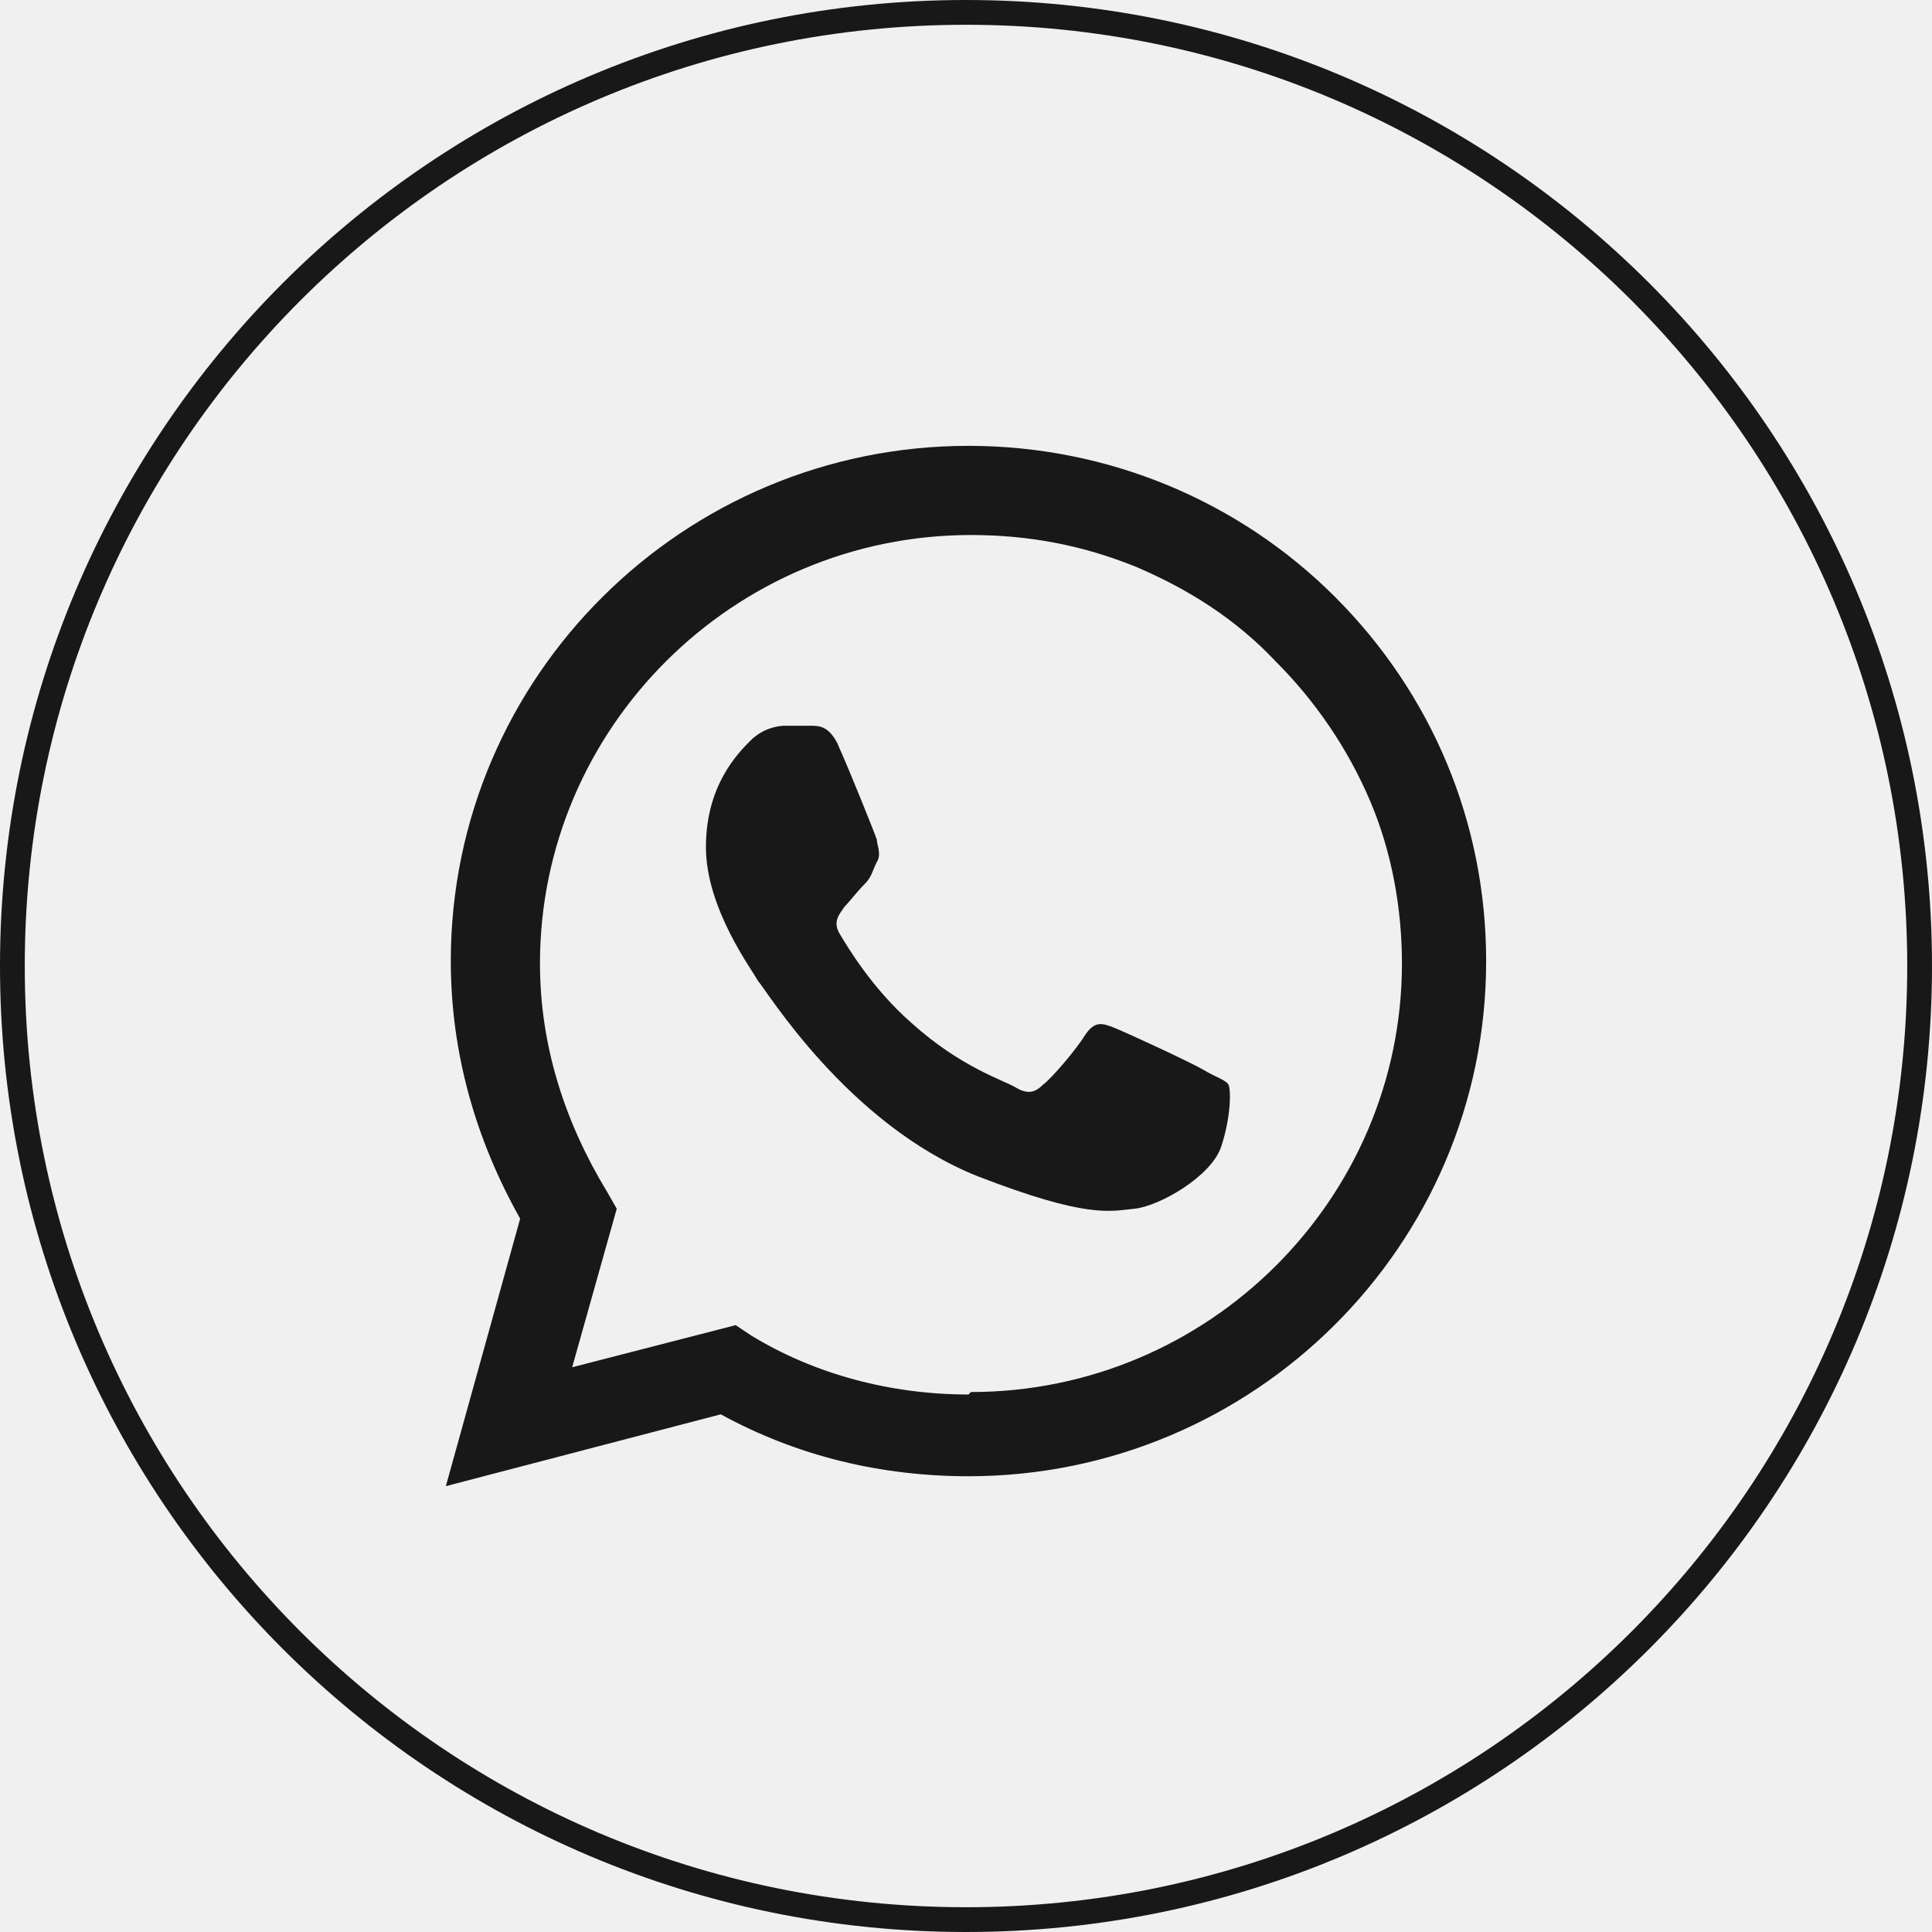
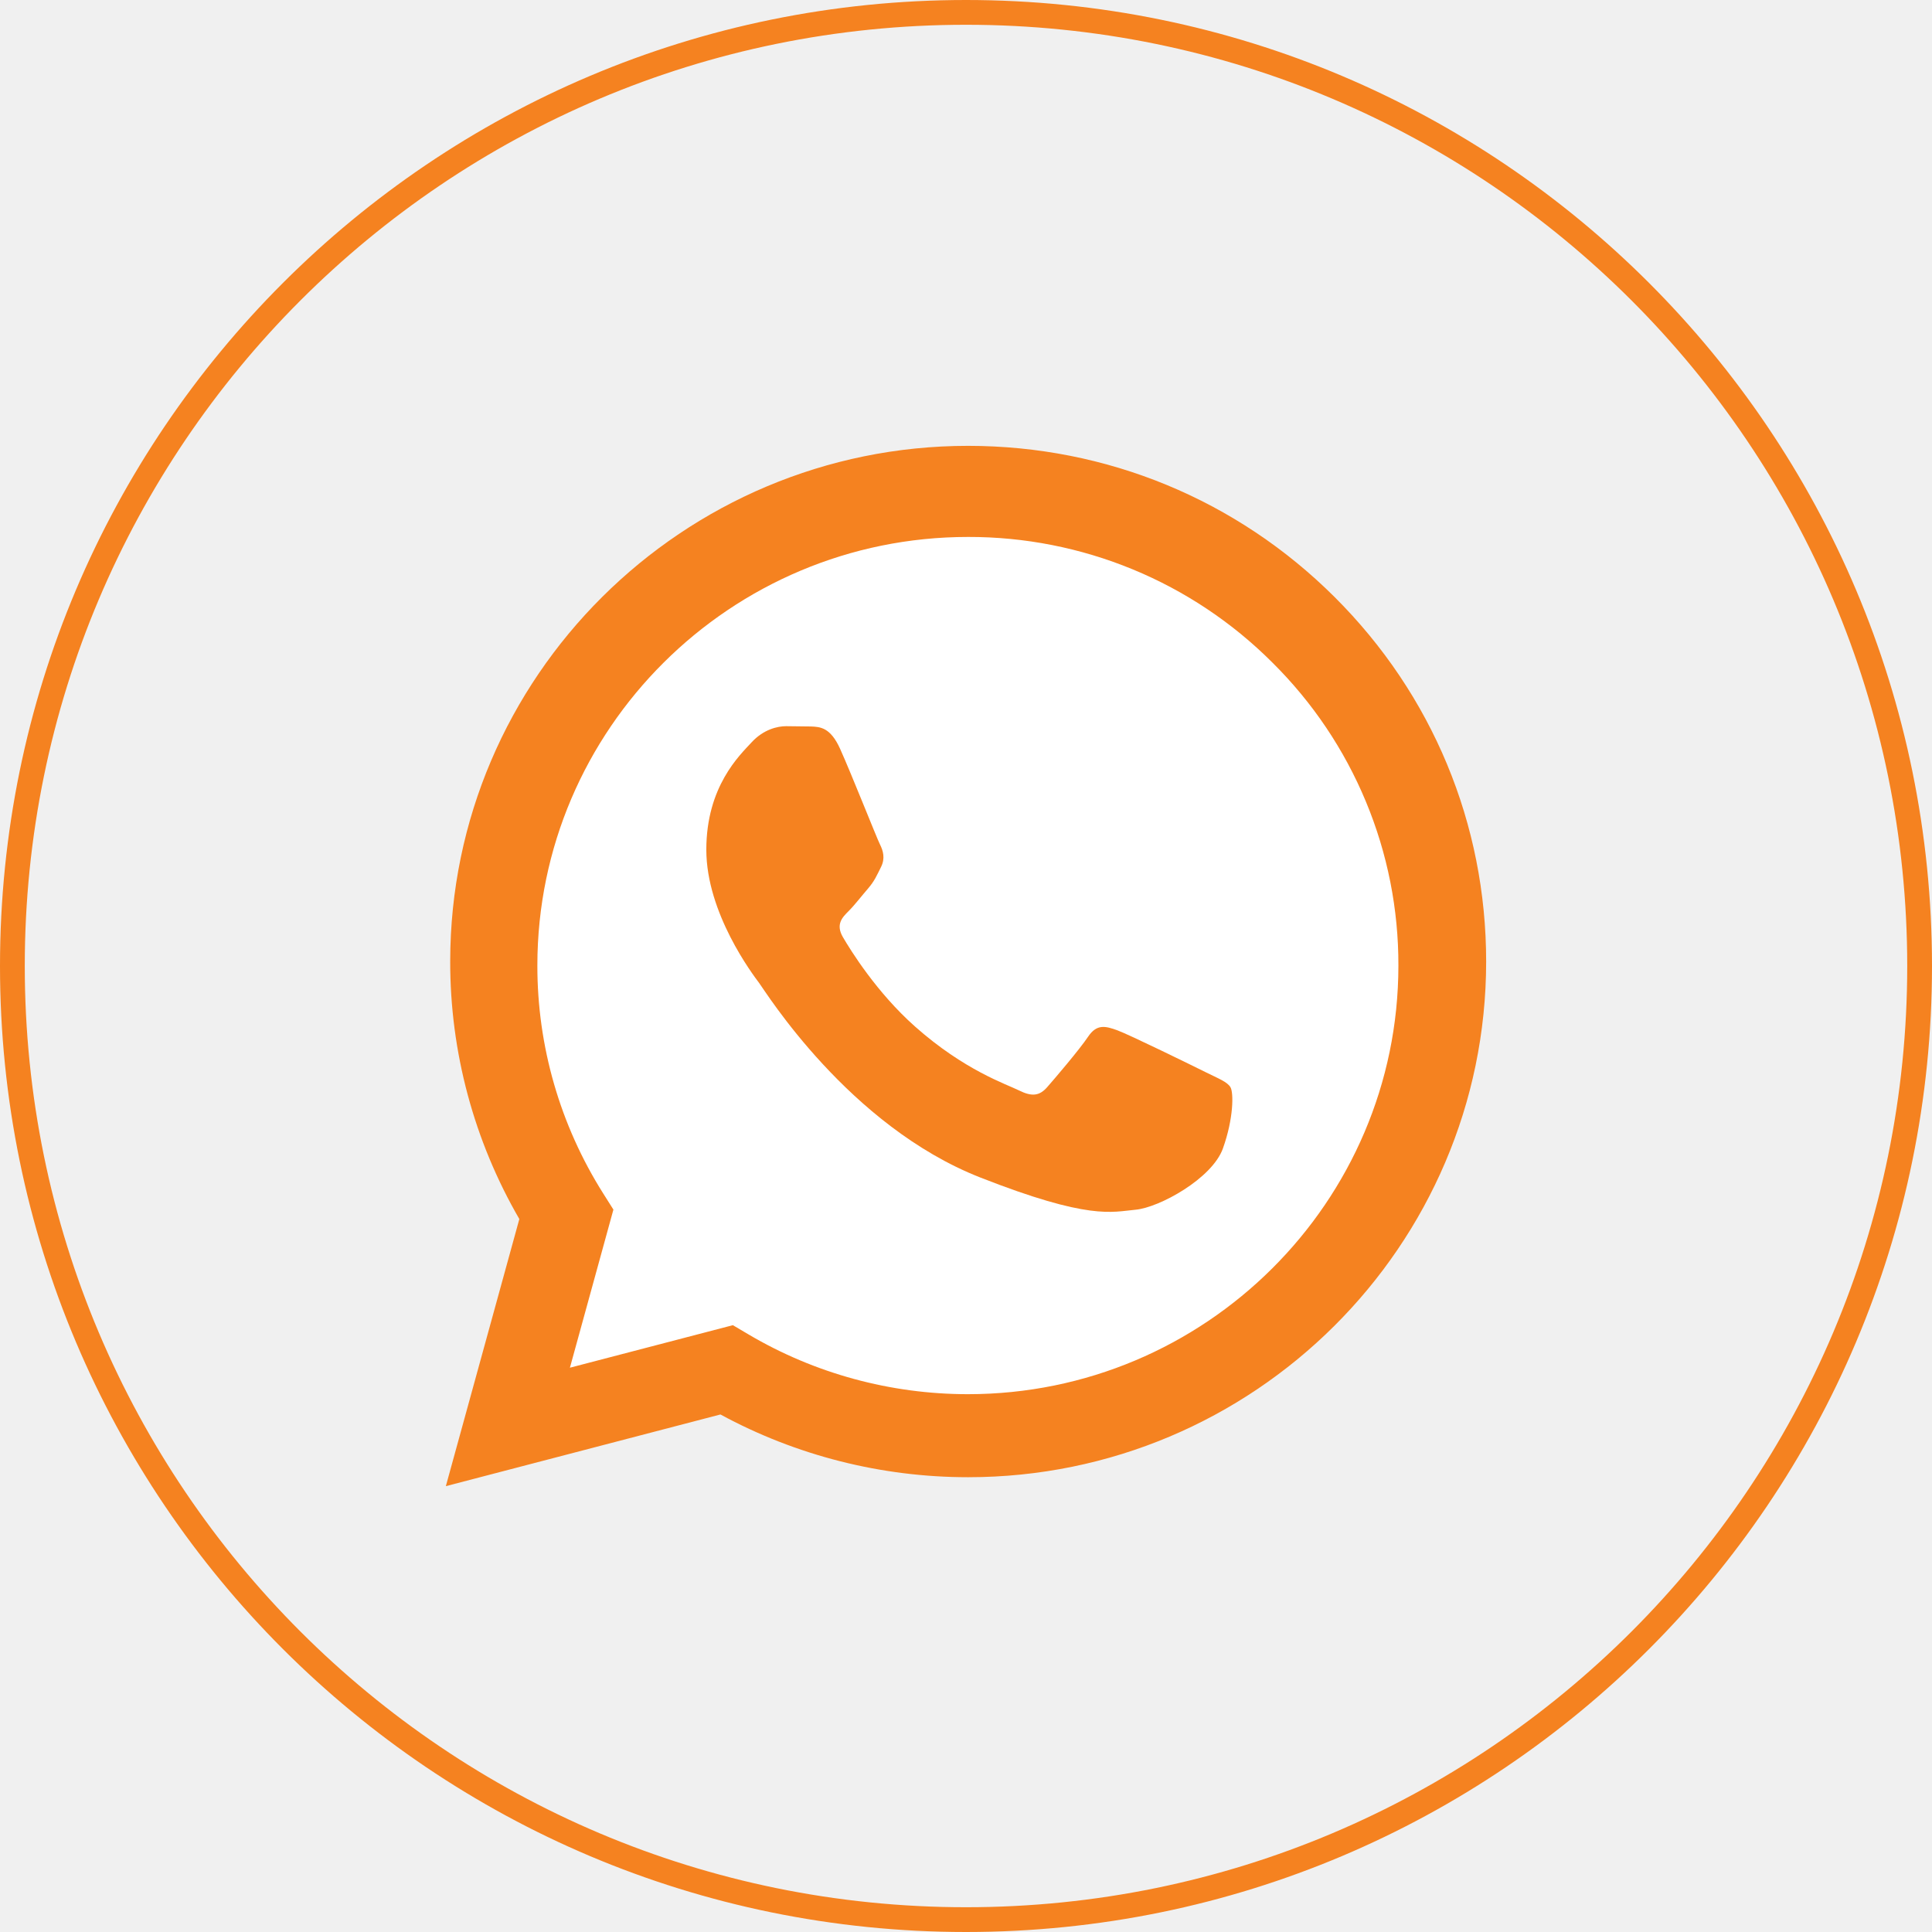
- <svg xmlns="http://www.w3.org/2000/svg" version="1.1" viewBox="0 0 78 78">
-   <defs>
-     <style>
-       .cls-1, .cls-2 {
-         fill: #181818;
-       }
- 
-       .cls-2 {
-         fill-rule: evenodd;
-       }
- 
-       .cls-3 {
-         fill: none;
-         stroke: #181818;
-       }
-     </style>
-   </defs>
-   <g>
-     <g id="Capa_1">
-       <circle class="cls-3" cx="39" cy="39" r="38.5" />
-       <path class="cls-1" d="M53.9,24.1c-3.9-3.9-9.2-6.1-14.8-6.1-11.5,0-20.9,9.3-20.9,20.8,0,3.7,1,7.2,2.8,10.4l-3,10.8,11.1-2.9c3.1,1.7,6.5,2.5,10,2.5h0c11.5,0,20.9-9.3,20.9-20.8,0-5.6-2.2-10.8-6.1-14.7ZM39.1,56.3h0c-3.1,0-6.2-.8-8.8-2.4l-.6-.4-6.6,1.7,1.8-6.4-.4-.7c-1.7-2.8-2.7-5.9-2.7-9.2,0-9.5,7.8-17.3,17.4-17.3,2.3,0,4.5.4,6.7,1.3,2.1.9,4,2.1,5.6,3.8,1.6,1.6,2.9,3.5,3.8,5.6.9,2.1,1.3,4.4,1.3,6.6,0,9.5-7.8,17.3-17.4,17.3Z" />
-       <path class="cls-2" d="M33.9,30.2c-.4-.9-.8-.9-1.2-.9h-1c-.3,0-.9.1-1.4.6-.5.5-1.8,1.8-1.8,4.3s1.9,5,2.1,5.4c.3.3,3.6,5.8,8.9,7.9,4.4,1.7,5.3,1.4,6.3,1.3s3.1-1.3,3.5-2.5c.4-1.2.4-2.3.3-2.5-.1-.2-.5-.3-1-.6-.5-.3-3.1-1.5-3.6-1.7-.5-.2-.8-.3-1.2.3-.3.5-1.3,1.7-1.7,2-.3.3-.6.4-1.1.1-.5-.3-2.2-.8-4.2-2.6-1.6-1.4-2.6-3.1-2.9-3.6-.3-.5,0-.8.2-1.1.2-.2.5-.6.8-.9.3-.3.3-.5.5-.9.2-.3,0-.7,0-.9-.1-.3-1.1-2.8-1.6-3.9Z" />
-     </g>
-   </g>
+ <svg xmlns="http://www.w3.org/2000/svg" width="78" height="78" viewBox="0 0 78 78" fill="none">
+   <circle cx="39" cy="39" r="38.5" stroke="#F58220" />
+   <path d="M18 60L20.967 49.216C19.134 46.052 18.171 42.463 18.176 38.811C18.18 27.336 27.561 18 39.088 18C44.682 18.003 49.932 20.17 53.881 24.104C57.829 28.038 60.002 33.267 60 38.828C59.995 50.302 50.613 59.639 39.088 59.639H39.078C35.579 59.638 32.14 58.764 29.086 57.106L18 60Z" fill="#F58220" />
+   <path d="M39.083 21.678C29.495 21.678 21.698 29.438 21.695 38.975C21.69 42.232 22.611 45.423 24.352 48.181L24.765 48.835L23.009 55.218L29.588 53.501L30.223 53.876C32.891 55.452 35.95 56.285 39.07 56.287H39.076C48.656 56.287 56.453 48.527 56.457 38.989C56.464 36.715 56.019 34.463 55.145 32.363C54.273 30.262 52.99 28.355 51.371 26.751C49.761 25.139 47.847 23.86 45.737 22.989C43.628 22.119 41.366 21.673 39.083 21.678Z" fill="white" />
+   <path fill-rule="evenodd" clip-rule="evenodd" d="M33.916 30.229C33.524 29.363 33.112 29.345 32.74 29.33L31.738 29.318C31.39 29.318 30.824 29.448 30.345 29.969C29.866 30.489 28.516 31.748 28.516 34.307C28.516 36.866 30.389 39.339 30.649 39.687C30.91 40.034 34.264 45.453 39.575 47.538C43.989 49.271 44.887 48.927 45.846 48.84C46.804 48.753 48.937 47.582 49.372 46.367C49.807 45.152 49.807 44.112 49.677 43.894C49.547 43.676 49.198 43.547 48.675 43.287C48.152 43.026 45.584 41.768 45.105 41.594C44.626 41.421 44.278 41.334 43.929 41.855C43.58 42.376 42.58 43.547 42.275 43.894C41.97 44.241 41.666 44.285 41.143 44.025C40.62 43.765 38.937 43.215 36.941 41.443C35.388 40.064 34.339 38.361 34.034 37.841C33.729 37.321 34.002 37.039 34.264 36.78C34.498 36.547 34.786 36.172 35.048 35.869C35.309 35.565 35.396 35.348 35.57 35.002C35.743 34.655 35.657 34.35 35.526 34.09C35.395 33.83 34.38 31.258 33.916 30.229Z" fill="#F58220" />
</svg>
